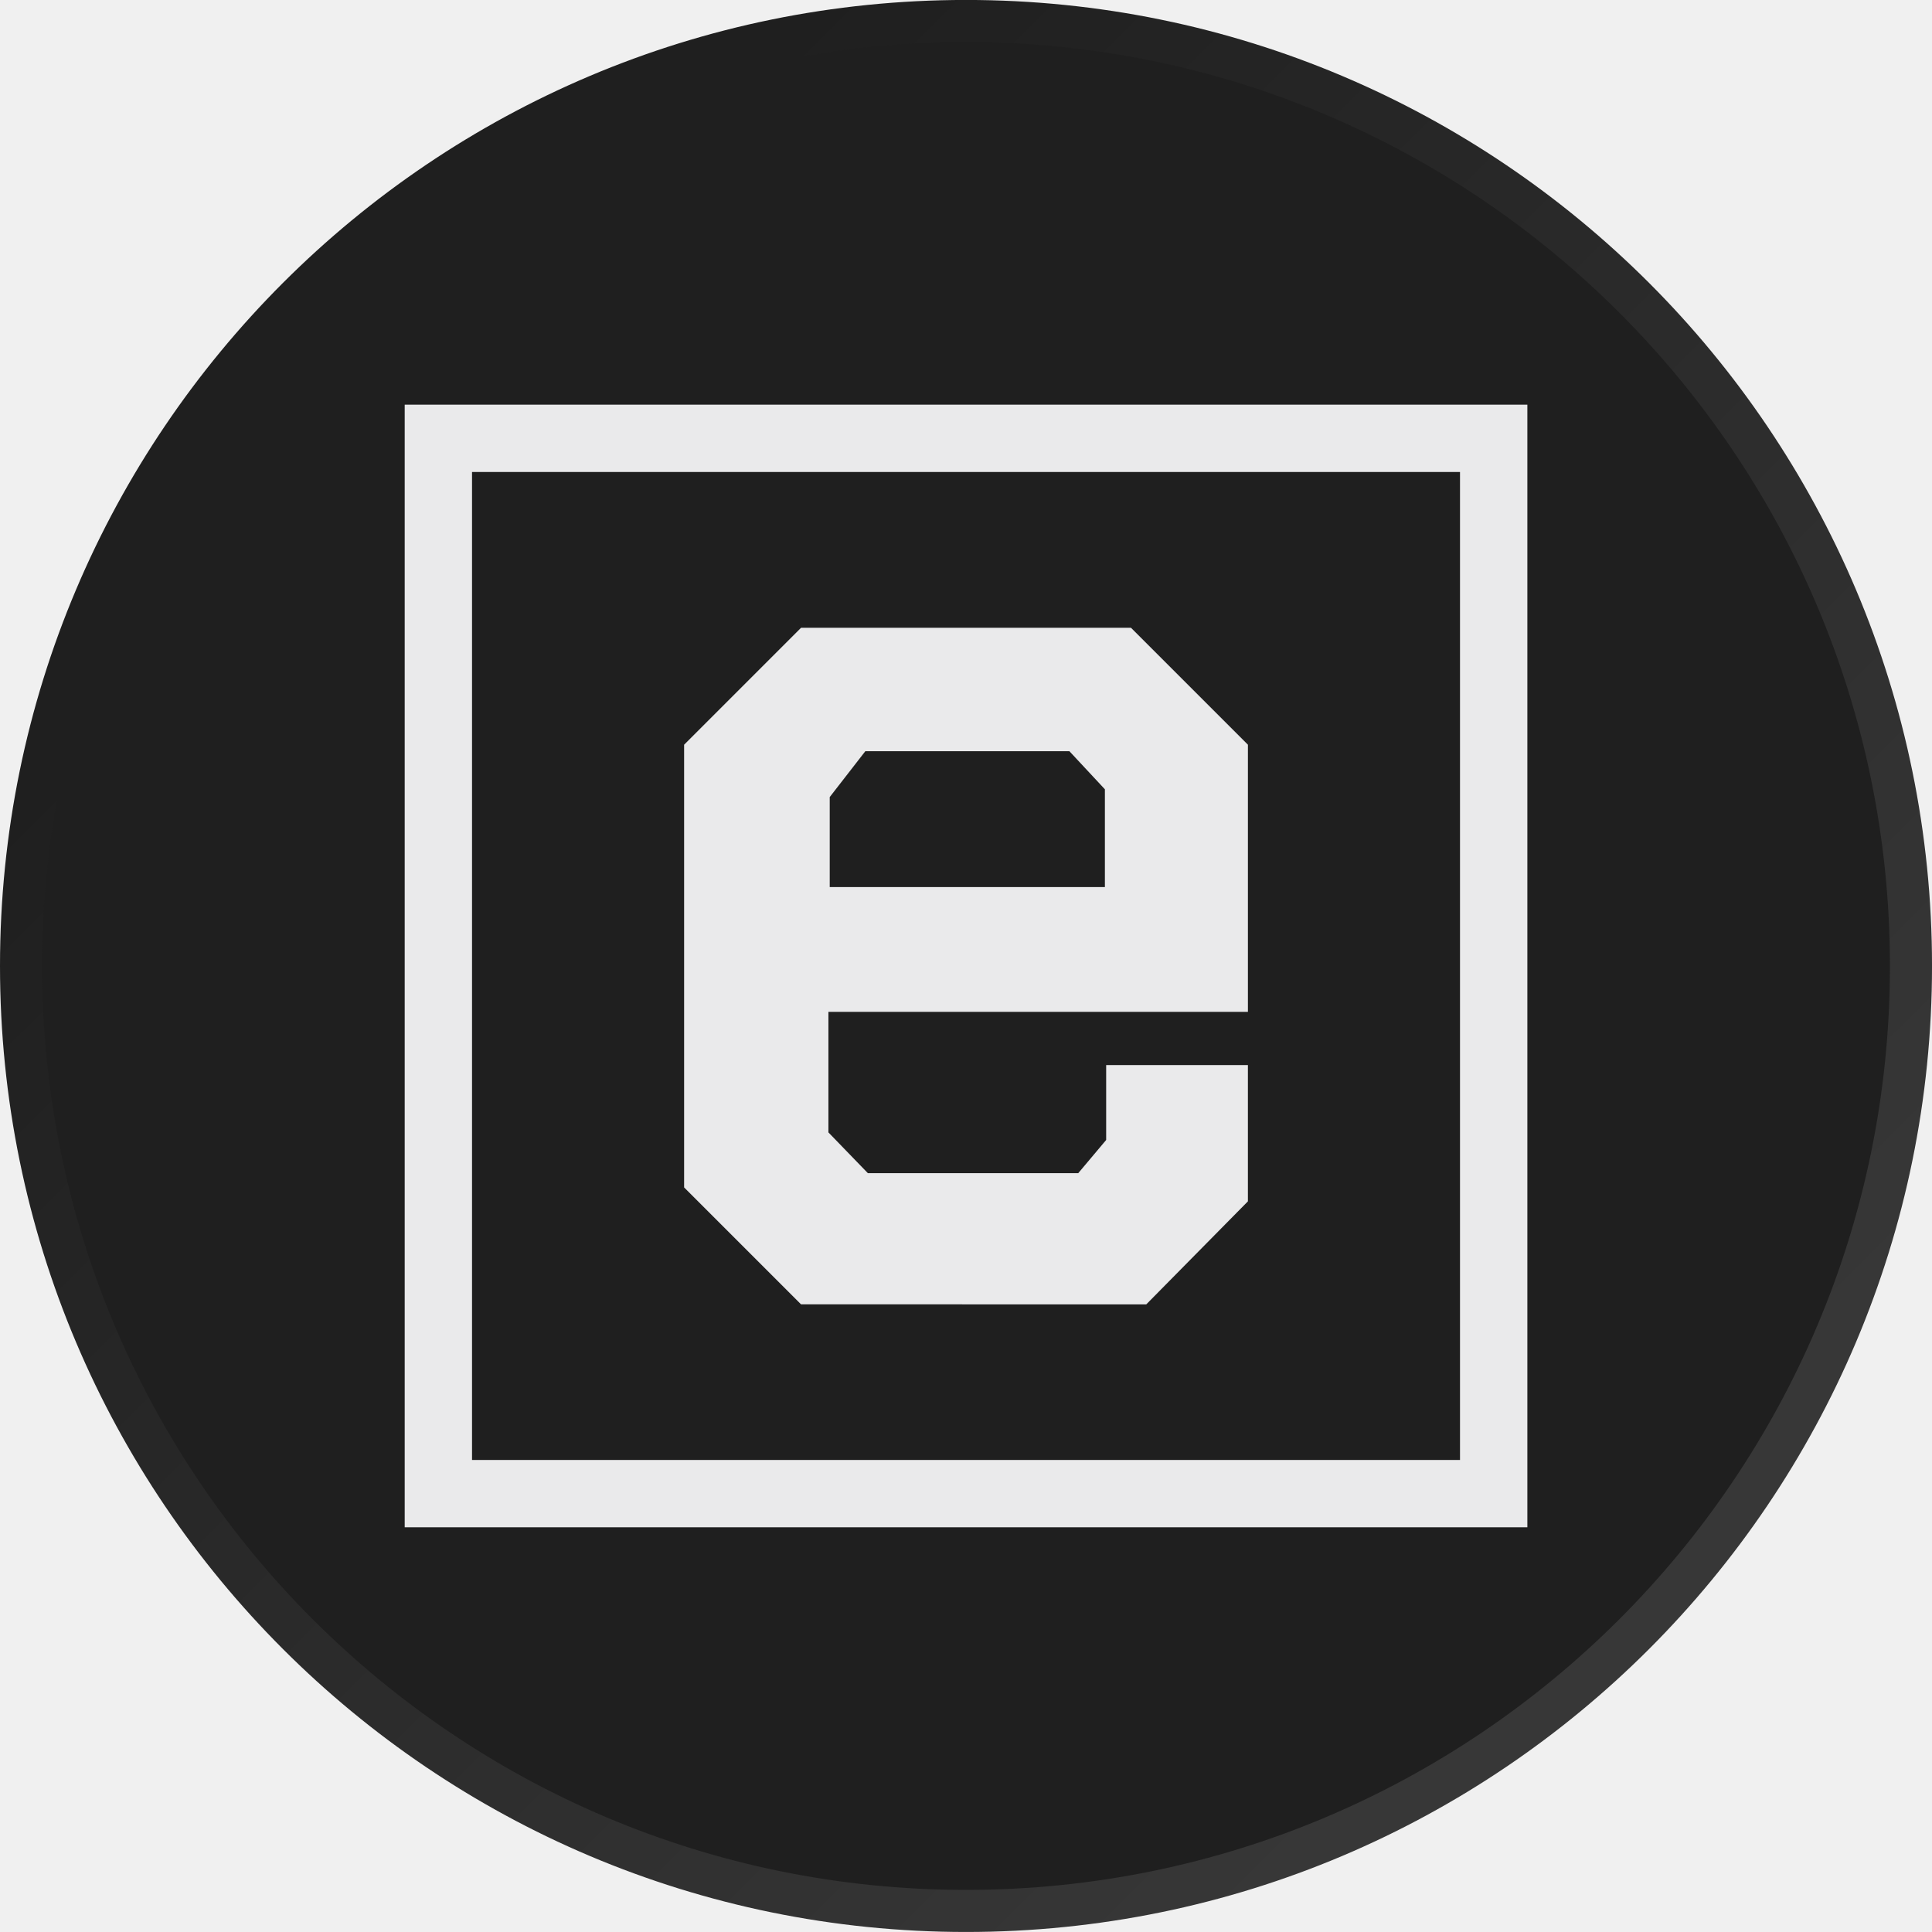
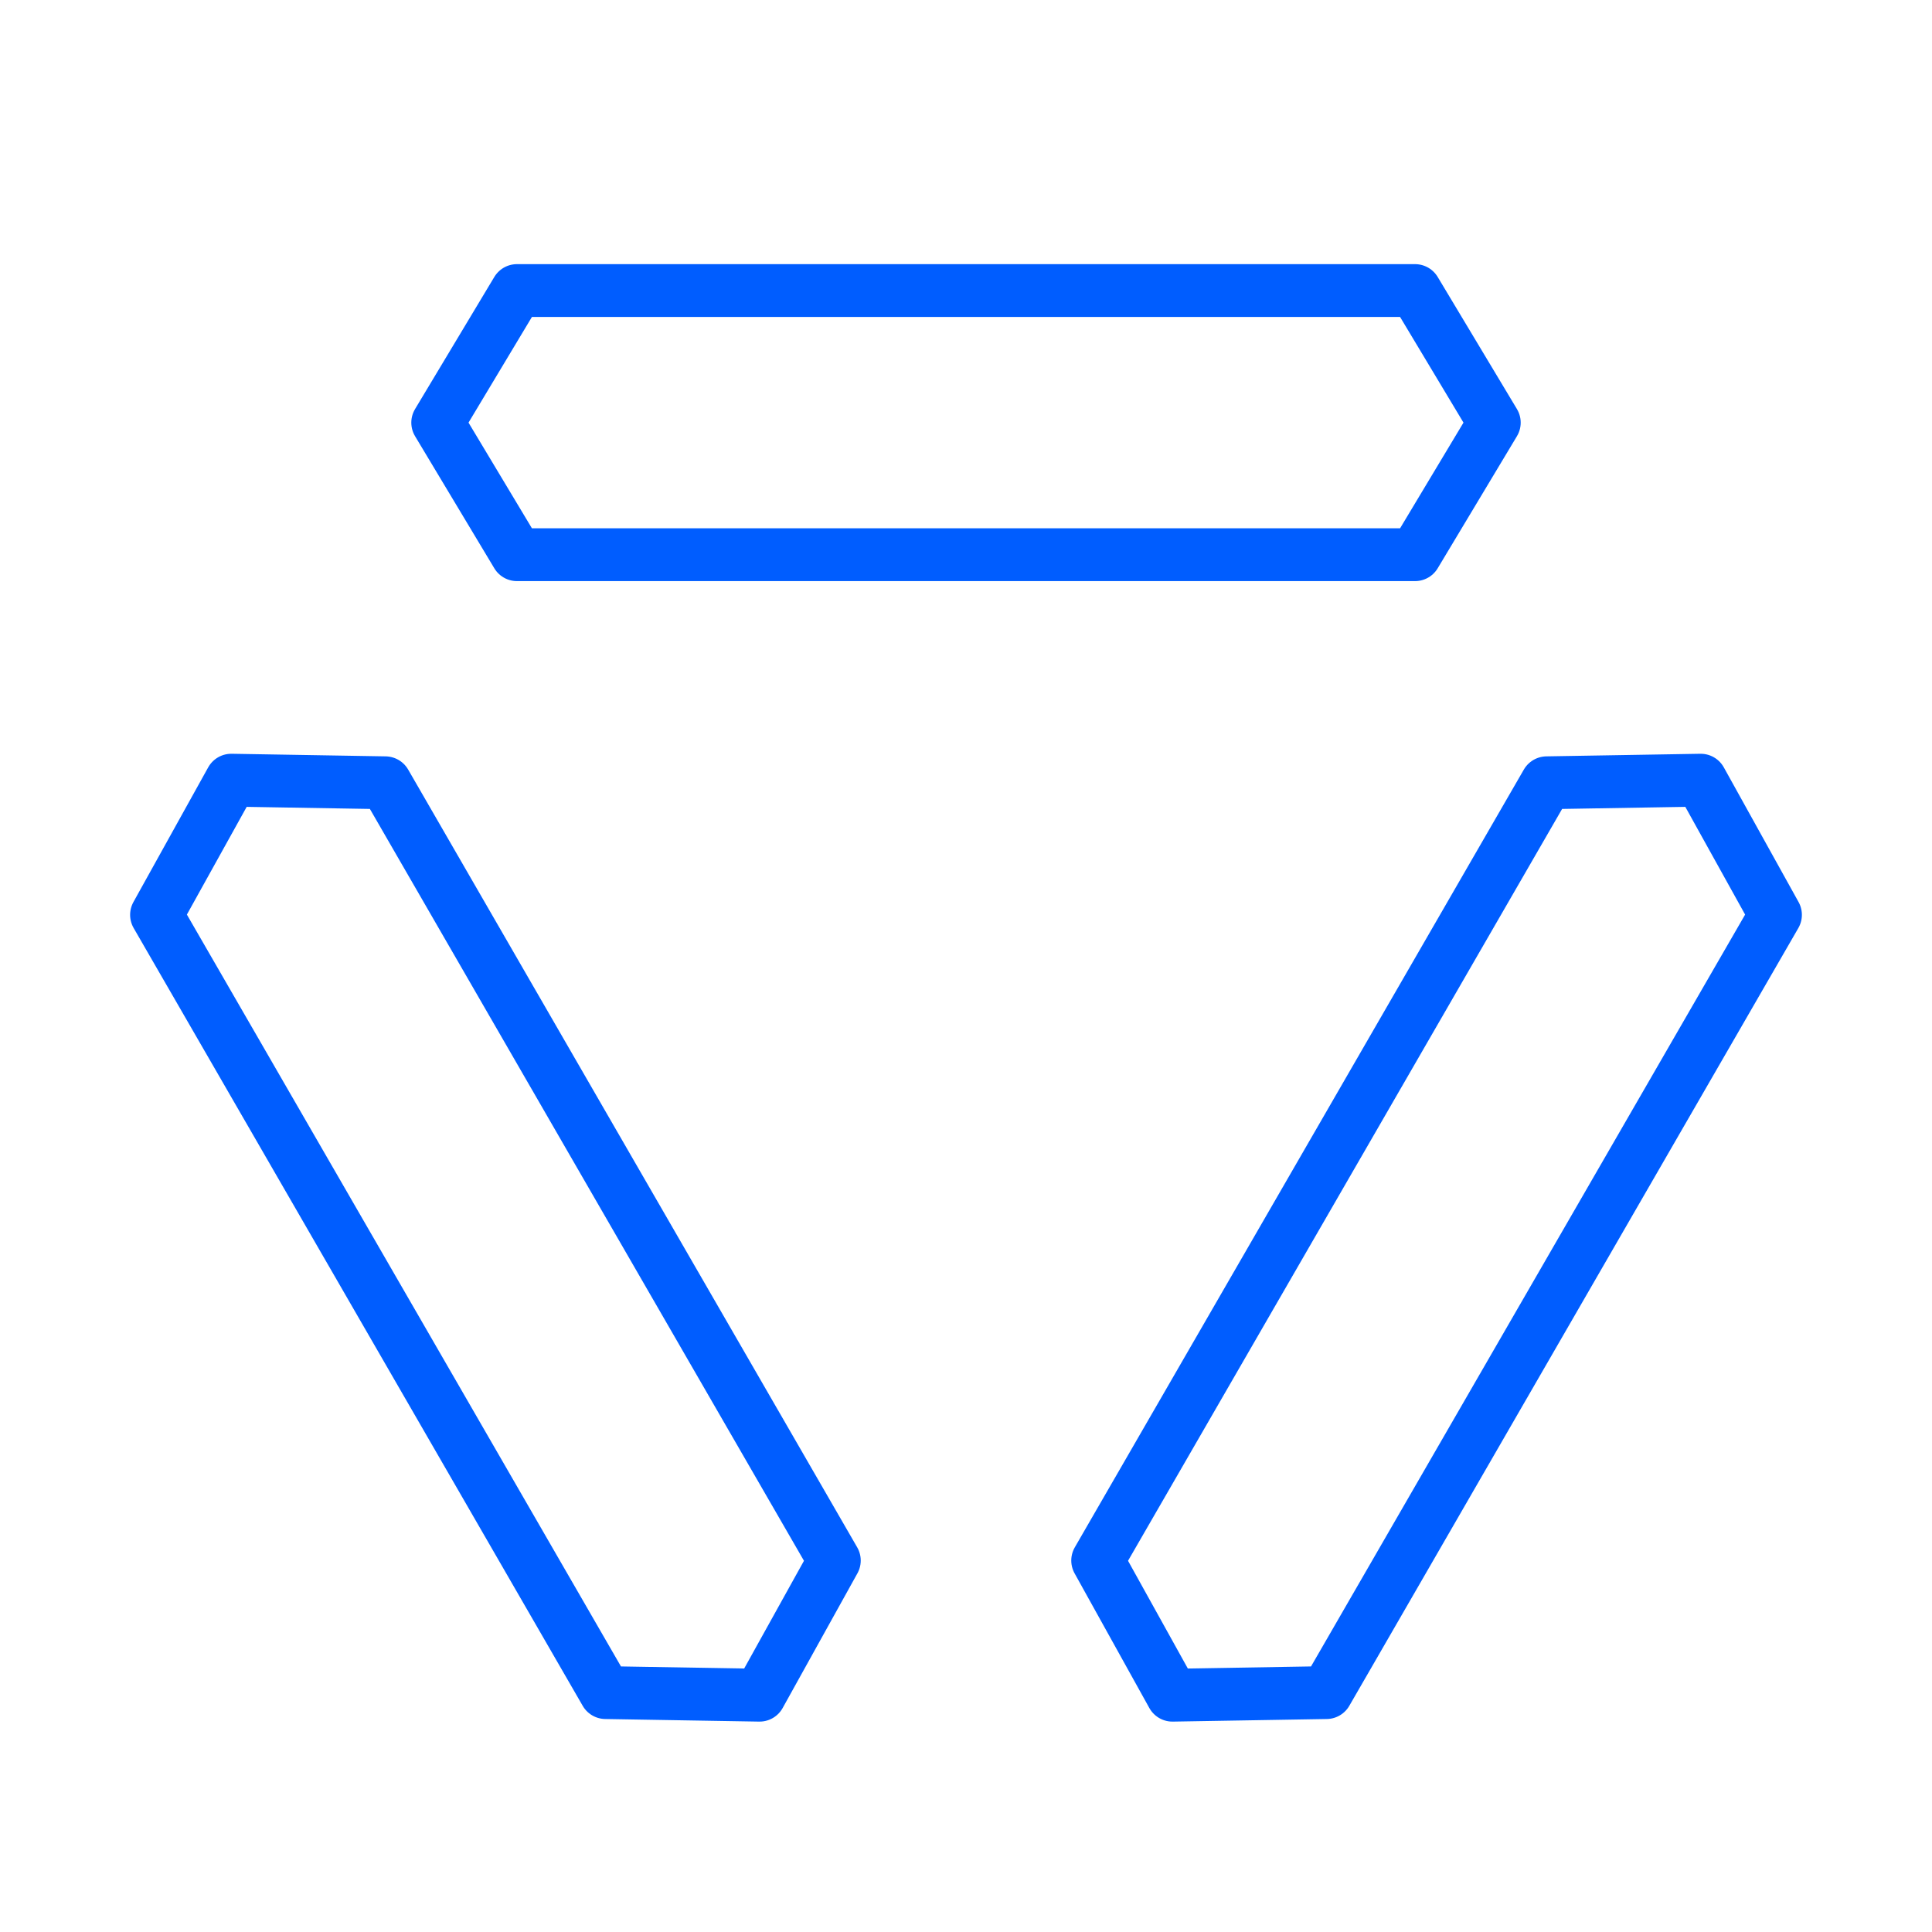
- <svg xmlns="http://www.w3.org/2000/svg" height="459.04mm" width="459.04mm" version="1.1" viewBox="0 0 459.036 459.036">
-   <defs>
-     <linearGradient id="linearGradient4535" y2="-13.833" gradientUnits="userSpaceOnUse" x2="-30.735" y1="267.26" x1="249.6">
-       <stop stop-color="#373737" offset="0" />
-       <stop stop-color="#1f1f1f" offset="1" />
-     </linearGradient>
-   </defs>
-   <g transform="translate(126.89 109.98)">
-     <circle cx="102.63" stroke="url(#linearGradient4535)" cy="119.53" r="224.52" stroke-width="10" fill="#1f1f1f" />
-     <path style="color-rendering:auto;text-decoration-color:#000000;color:#000000;font-variant-numeric:normal;shape-rendering:auto;font-variant-ligatures:normal;text-decoration-line:none;font-variant-position:normal;mix-blend-mode:normal;solid-color:#000000;font-feature-settings:normal;shape-padding:0;font-variant-alternates:normal;text-indent:0;dominant-baseline:auto;font-variant-caps:normal;image-rendering:auto;white-space:normal;text-decoration-style:solid;text-orientation:mixed;isolation:auto;text-transform:none" d="m-30.735-13.833v266.73h266.74v-266.73zm15.997 15.997h234.74v234.74h-234.74z" fill="#eaeaeb" />
-     <g aria-label="e" transform="matrix(3.7504 0 0 3.7504 -344.72 -397.96)" fill="#eaeaeb">
-       <path d="m108.83 159.42-7.408-7.408v-28.046l7.408-7.408h20.902l7.408 7.408v16.922h-26.576v7.639l2.499 2.582h13.328l1.769-2.103v-4.744h8.979v8.633l-6.438 6.526zm1.817-26.434h17.432v-6.196l-2.247-2.411h-12.931l-2.254 2.903z" stroke-width=".265" fill="#eaeaeb" />
-     </g>
+ <svg xmlns="http://www.w3.org/2000/svg" width="1024" height="1024" viewBox="0 0 1024 1024" role="img" aria-label="AegisUi GearLab mark">
+   <rect width="1024" height="1024" fill="#FFFFFF" />
+   <g>
+     <polygon points="274,154 750,154 792,224 750,294 274,294 232,224" style="fill:#FFFFFF;stroke:#005DFF;stroke-width:28;stroke-linejoin:round;stroke-linecap:round" />
+     <polygon points="941.037,484.886 703.037,897.114 621.415,898.487 581.794,827.114 819.794,414.886 901.415,413.513" style="fill:#FFFFFF;stroke:#005DFF;stroke-width:28;stroke-linejoin:round;stroke-linecap:round" />
+     <polygon points="320.963,897.114 82.963,484.886 122.585,413.513 204.206,414.886 442.206,827.114 402.585,898.487" style="fill:#FFFFFF;stroke:#005DFF;stroke-width:28;stroke-linejoin:round;stroke-linecap:round" />
  </g>
</svg>
